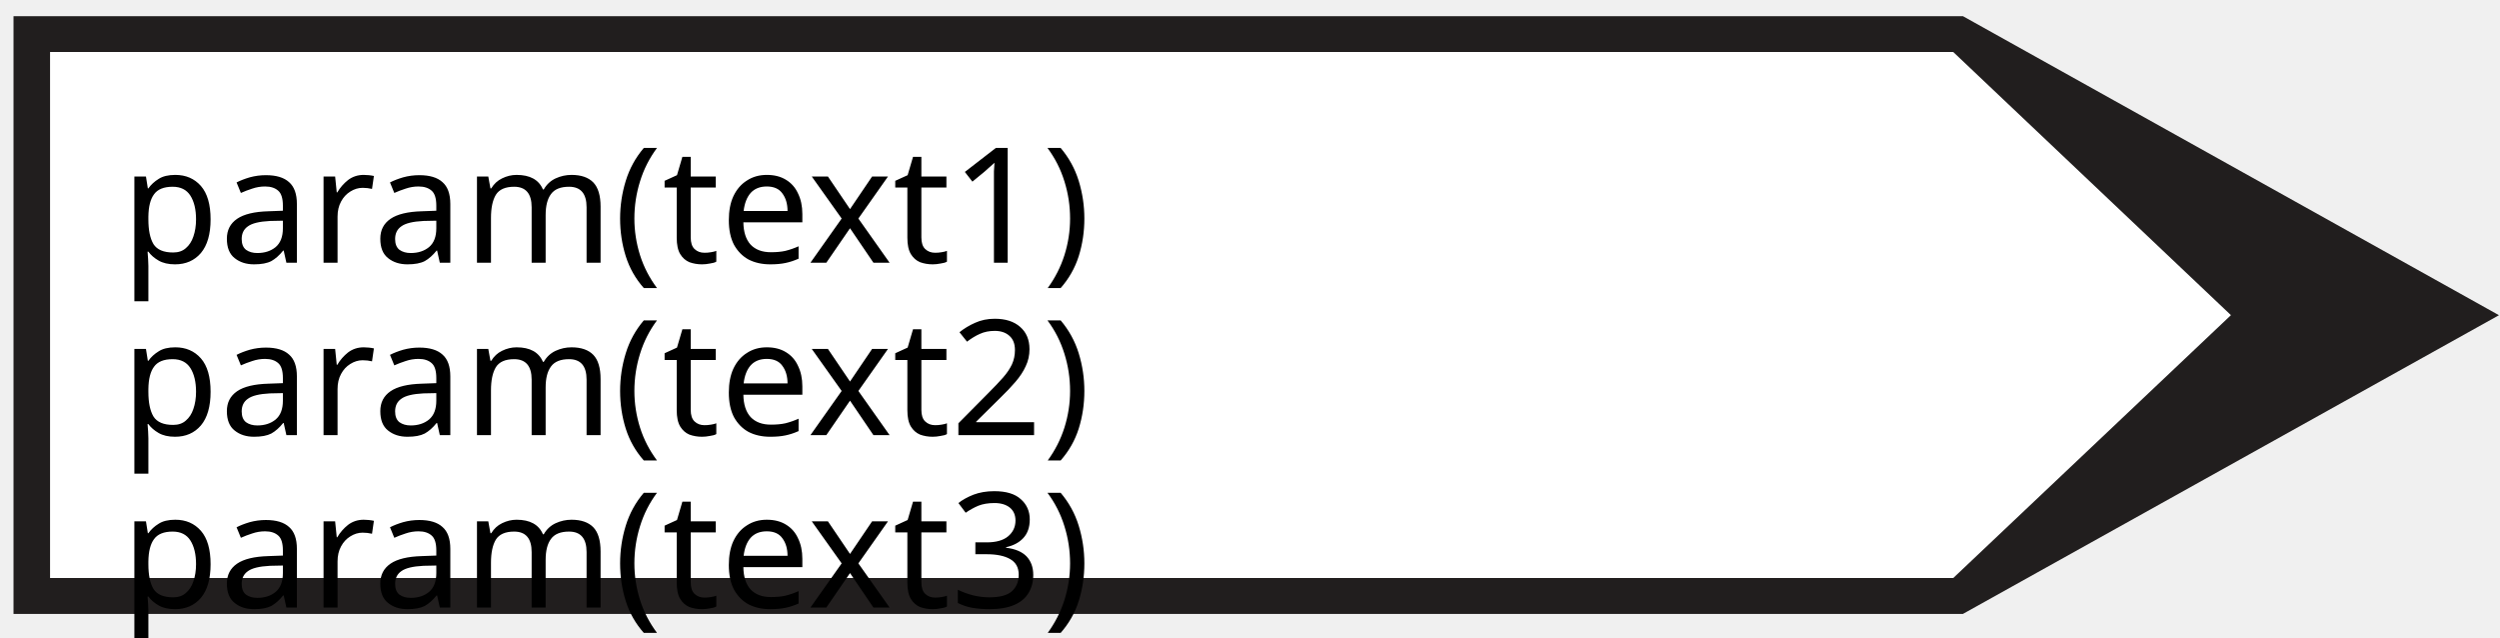
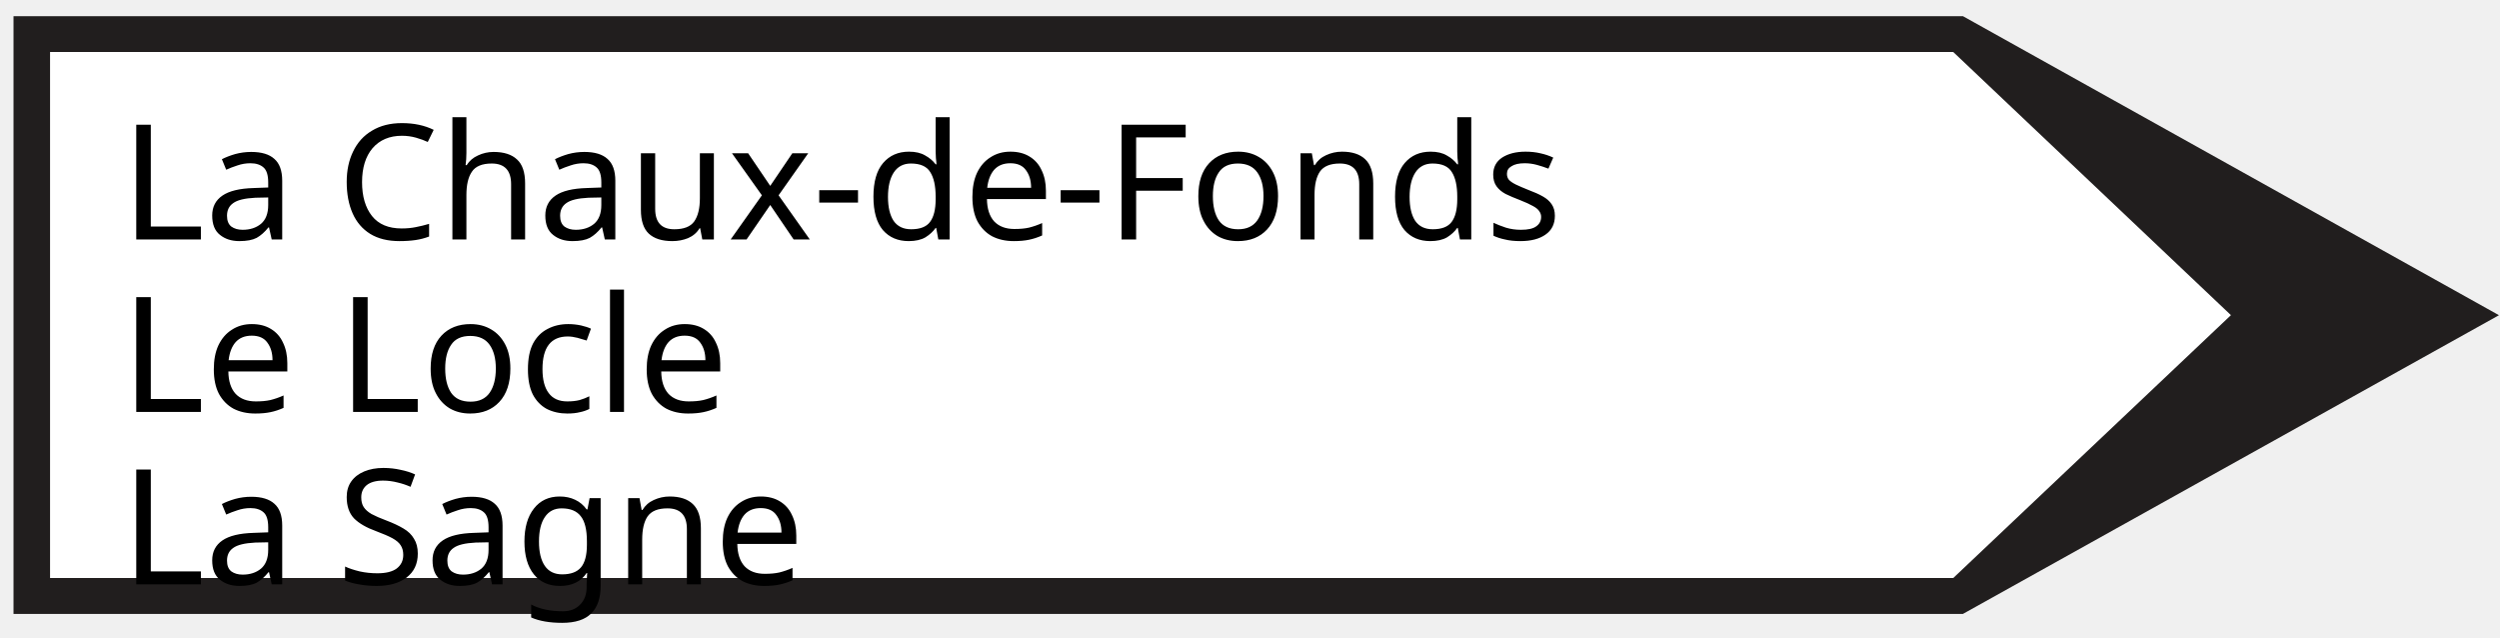
<svg xmlns="http://www.w3.org/2000/svg" width="145" height="37" version="1.1" id="svg807">
  <defs id="defs811" />
  <g id="g797">
    <rect fill="#ffffff" opacity="0" id="canvas_background" height="202" width="402" y="-1" x="-1" />
    <g display="none" overflow="visible" y="0" x="0" height="100%" width="100%" id="canvasGrid">
      <rect fill="url(#gridpattern)" stroke-width="0" y="0" x="0" height="100%" width="100%" id="rect794" />
    </g>
  </g>
  <g stroke="null" id="svg_65" transform="matrix(0.5241498,0,0,0.5241498,-32.50854,-34.02836)">
    <path fill="#211e1e" fill-rule="nonzero" id="svg_62" d="M 63.517,132.855 H 279.315 L 338.656,99.801 279.315,66.71 H 63.517 v 66.145" />
    <path fill="#ffffff" fill-rule="nonzero" id="svg_61" d="M 67.562,128.881 H 278.245 L 308.986,99.794 278.245,70.677 H 67.562 v 58.204" />
  </g>
-   <text xml:space="default" dominant-baseline="middle" text-anchor="left" font-family="sans-serif" font-size="13.104px" id="svg_12-5" y="12" x="7" stroke-width="0" stroke="#000000" fill="#000000" style="font-size:13.104px;font-family:sans-serif;dominant-baseline:middle;fill:#000000;stroke:#000000;stroke-width:0">
-     <tspan style="font-style:normal;font-variant:normal;font-weight:normal;font-stretch:normal;font-size:9.333px;font-family:sans-serif;-inkscape-font-specification:'sans-serif, Normal';font-variant-ligatures:normal;font-variant-caps:normal;font-variant-numeric:normal;font-variant-east-asian:normal" id="tspan5018">param(text1)</tspan>
+   <text xml:space="default" dominant-baseline="middle" text-anchor="left" font-family="sans-serif" font-size="13.104px" id="svg_12-5" y="10.651" x="7" stroke-width="0" stroke="#000000" fill="#000000" style="font-size:13.104px;font-family:sans-serif;dominant-baseline:middle;fill:#000000;stroke:#000000;stroke-width:0">
+     <tspan style="font-style:normal;font-variant:normal;font-weight:normal;font-stretch:normal;font-size:9.333px;font-family:sans-serif;-inkscape-font-specification:'sans-serif, Normal';font-variant-ligatures:normal;font-variant-caps:normal;font-variant-numeric:normal;font-variant-east-asian:normal" id="tspan5018">La Chaux-de-Fonds</tspan>
  </text>
-   <text xml:space="default" dominant-baseline="middle" text-anchor="left" font-family="sans-serif" font-size="13.104px" id="svg_12-5-8" y="22" x="7" stroke-width="0" stroke="#000000" fill="#000000" style="font-size:13.104px;font-family:sans-serif;dominant-baseline:middle;fill:#000000;stroke:#000000;stroke-width:0">
-     <tspan style="font-style:normal;font-variant:normal;font-weight:normal;font-stretch:normal;font-size:9.333px;font-family:sans-serif;-inkscape-font-specification:'sans-serif, Normal';font-variant-ligatures:normal;font-variant-caps:normal;font-variant-numeric:normal;font-variant-east-asian:normal" id="tspan5020">param(text2)</tspan>
+   <text xml:space="default" dominant-baseline="middle" text-anchor="left" font-family="sans-serif" font-size="13.104px" id="svg_12-5-8" y="20.651" x="7" stroke-width="0" stroke="#000000" fill="#000000" style="font-size:13.104px;font-family:sans-serif;dominant-baseline:middle;fill:#000000;stroke:#000000;stroke-width:0">
+     <tspan style="font-style:normal;font-variant:normal;font-weight:normal;font-stretch:normal;font-size:9.333px;font-family:sans-serif;-inkscape-font-specification:'sans-serif, Normal';font-variant-ligatures:normal;font-variant-caps:normal;font-variant-numeric:normal;font-variant-east-asian:normal" id="tspan5020">Le Locle</tspan>
  </text>
-   <text xml:space="default" dominant-baseline="middle" text-anchor="left" font-family="sans-serif" font-size="13.104px" id="svg_12-5-8-3" y="32" x="7" stroke-width="0" stroke="#000000" fill="#000000" style="font-size:13.104px;font-family:sans-serif;dominant-baseline:middle;fill:#000000;stroke:#000000;stroke-width:0">
-     <tspan style="font-style:normal;font-variant:normal;font-weight:normal;font-stretch:normal;font-size:9.333px;font-family:sans-serif;-inkscape-font-specification:'sans-serif, Normal';font-variant-ligatures:normal;font-variant-caps:normal;font-variant-numeric:normal;font-variant-east-asian:normal" id="tspan5020-8">param(text3)</tspan>
+   <text xml:space="default" dominant-baseline="middle" text-anchor="left" font-family="sans-serif" font-size="13.104px" id="svg_12-5-8-3" y="30.651" x="7" stroke-width="0" stroke="#000000" fill="#000000" style="font-size:13.104px;font-family:sans-serif;dominant-baseline:middle;fill:#000000;stroke:#000000;stroke-width:0">
+     <tspan style="font-style:normal;font-variant:normal;font-weight:normal;font-stretch:normal;font-size:9.333px;font-family:sans-serif;-inkscape-font-specification:'sans-serif, Normal';font-variant-ligatures:normal;font-variant-caps:normal;font-variant-numeric:normal;font-variant-east-asian:normal" id="tspan5020-8">La Sagne</tspan>
  </text>
</svg>
